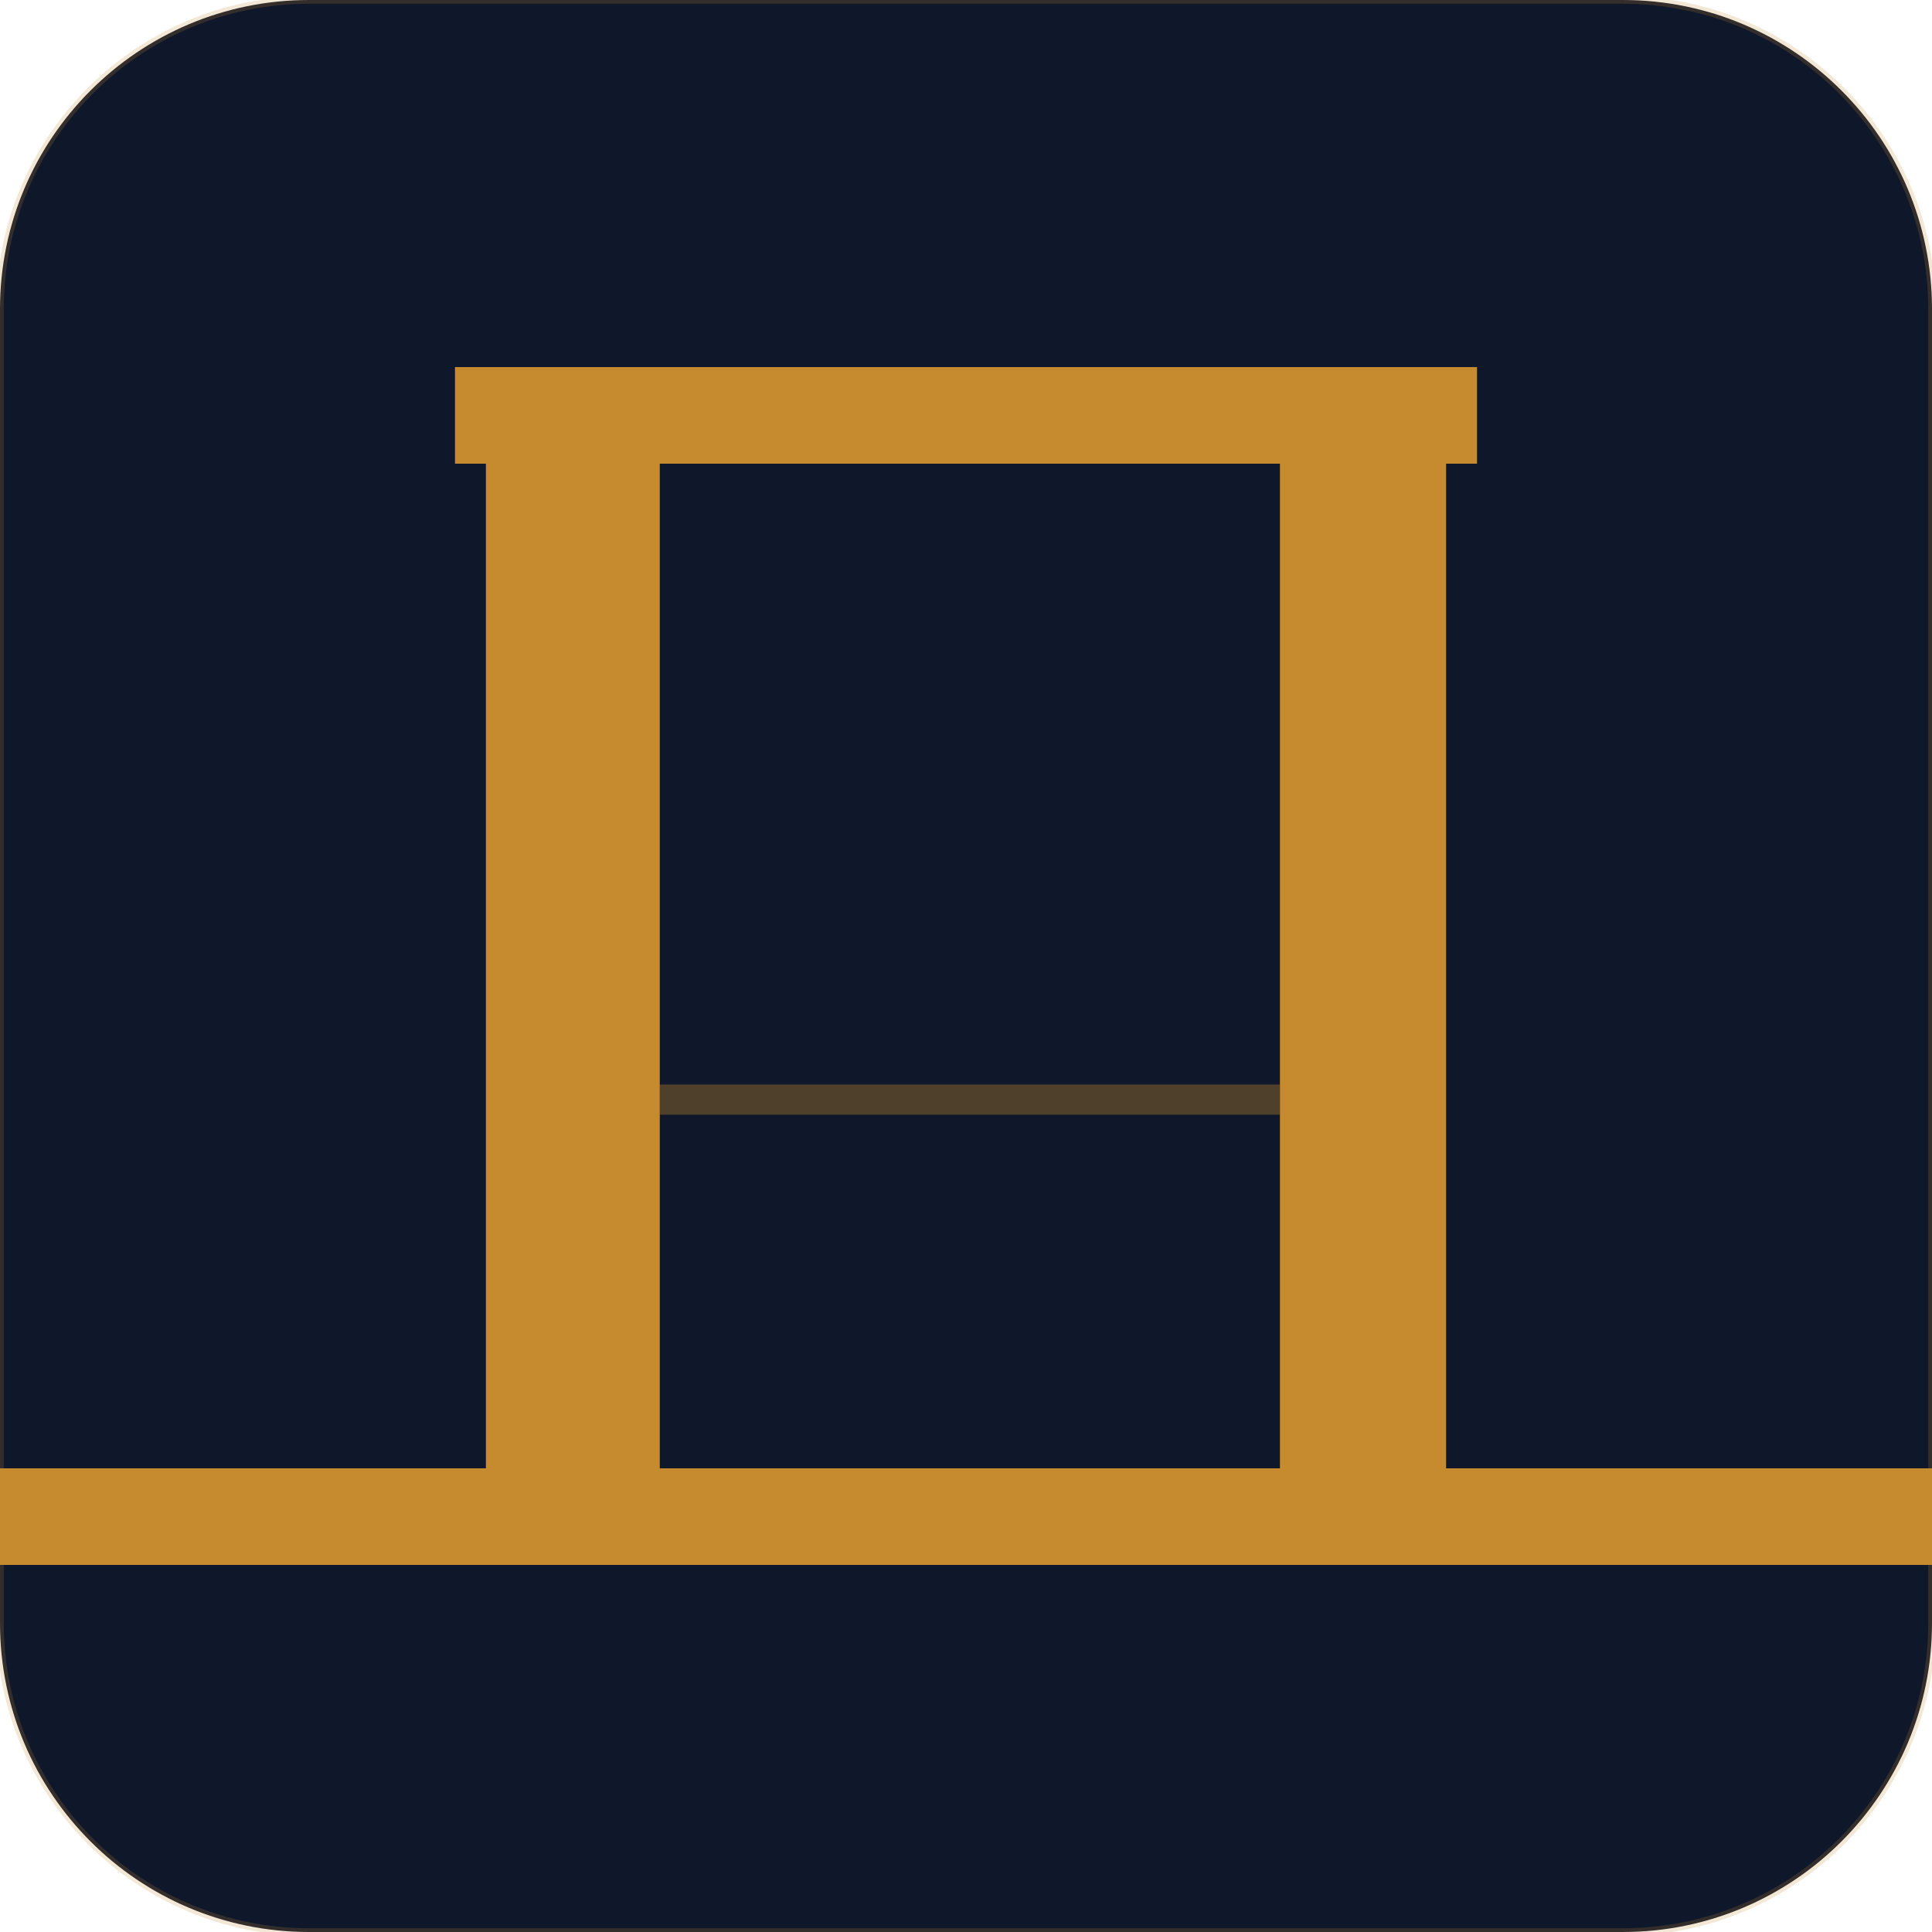
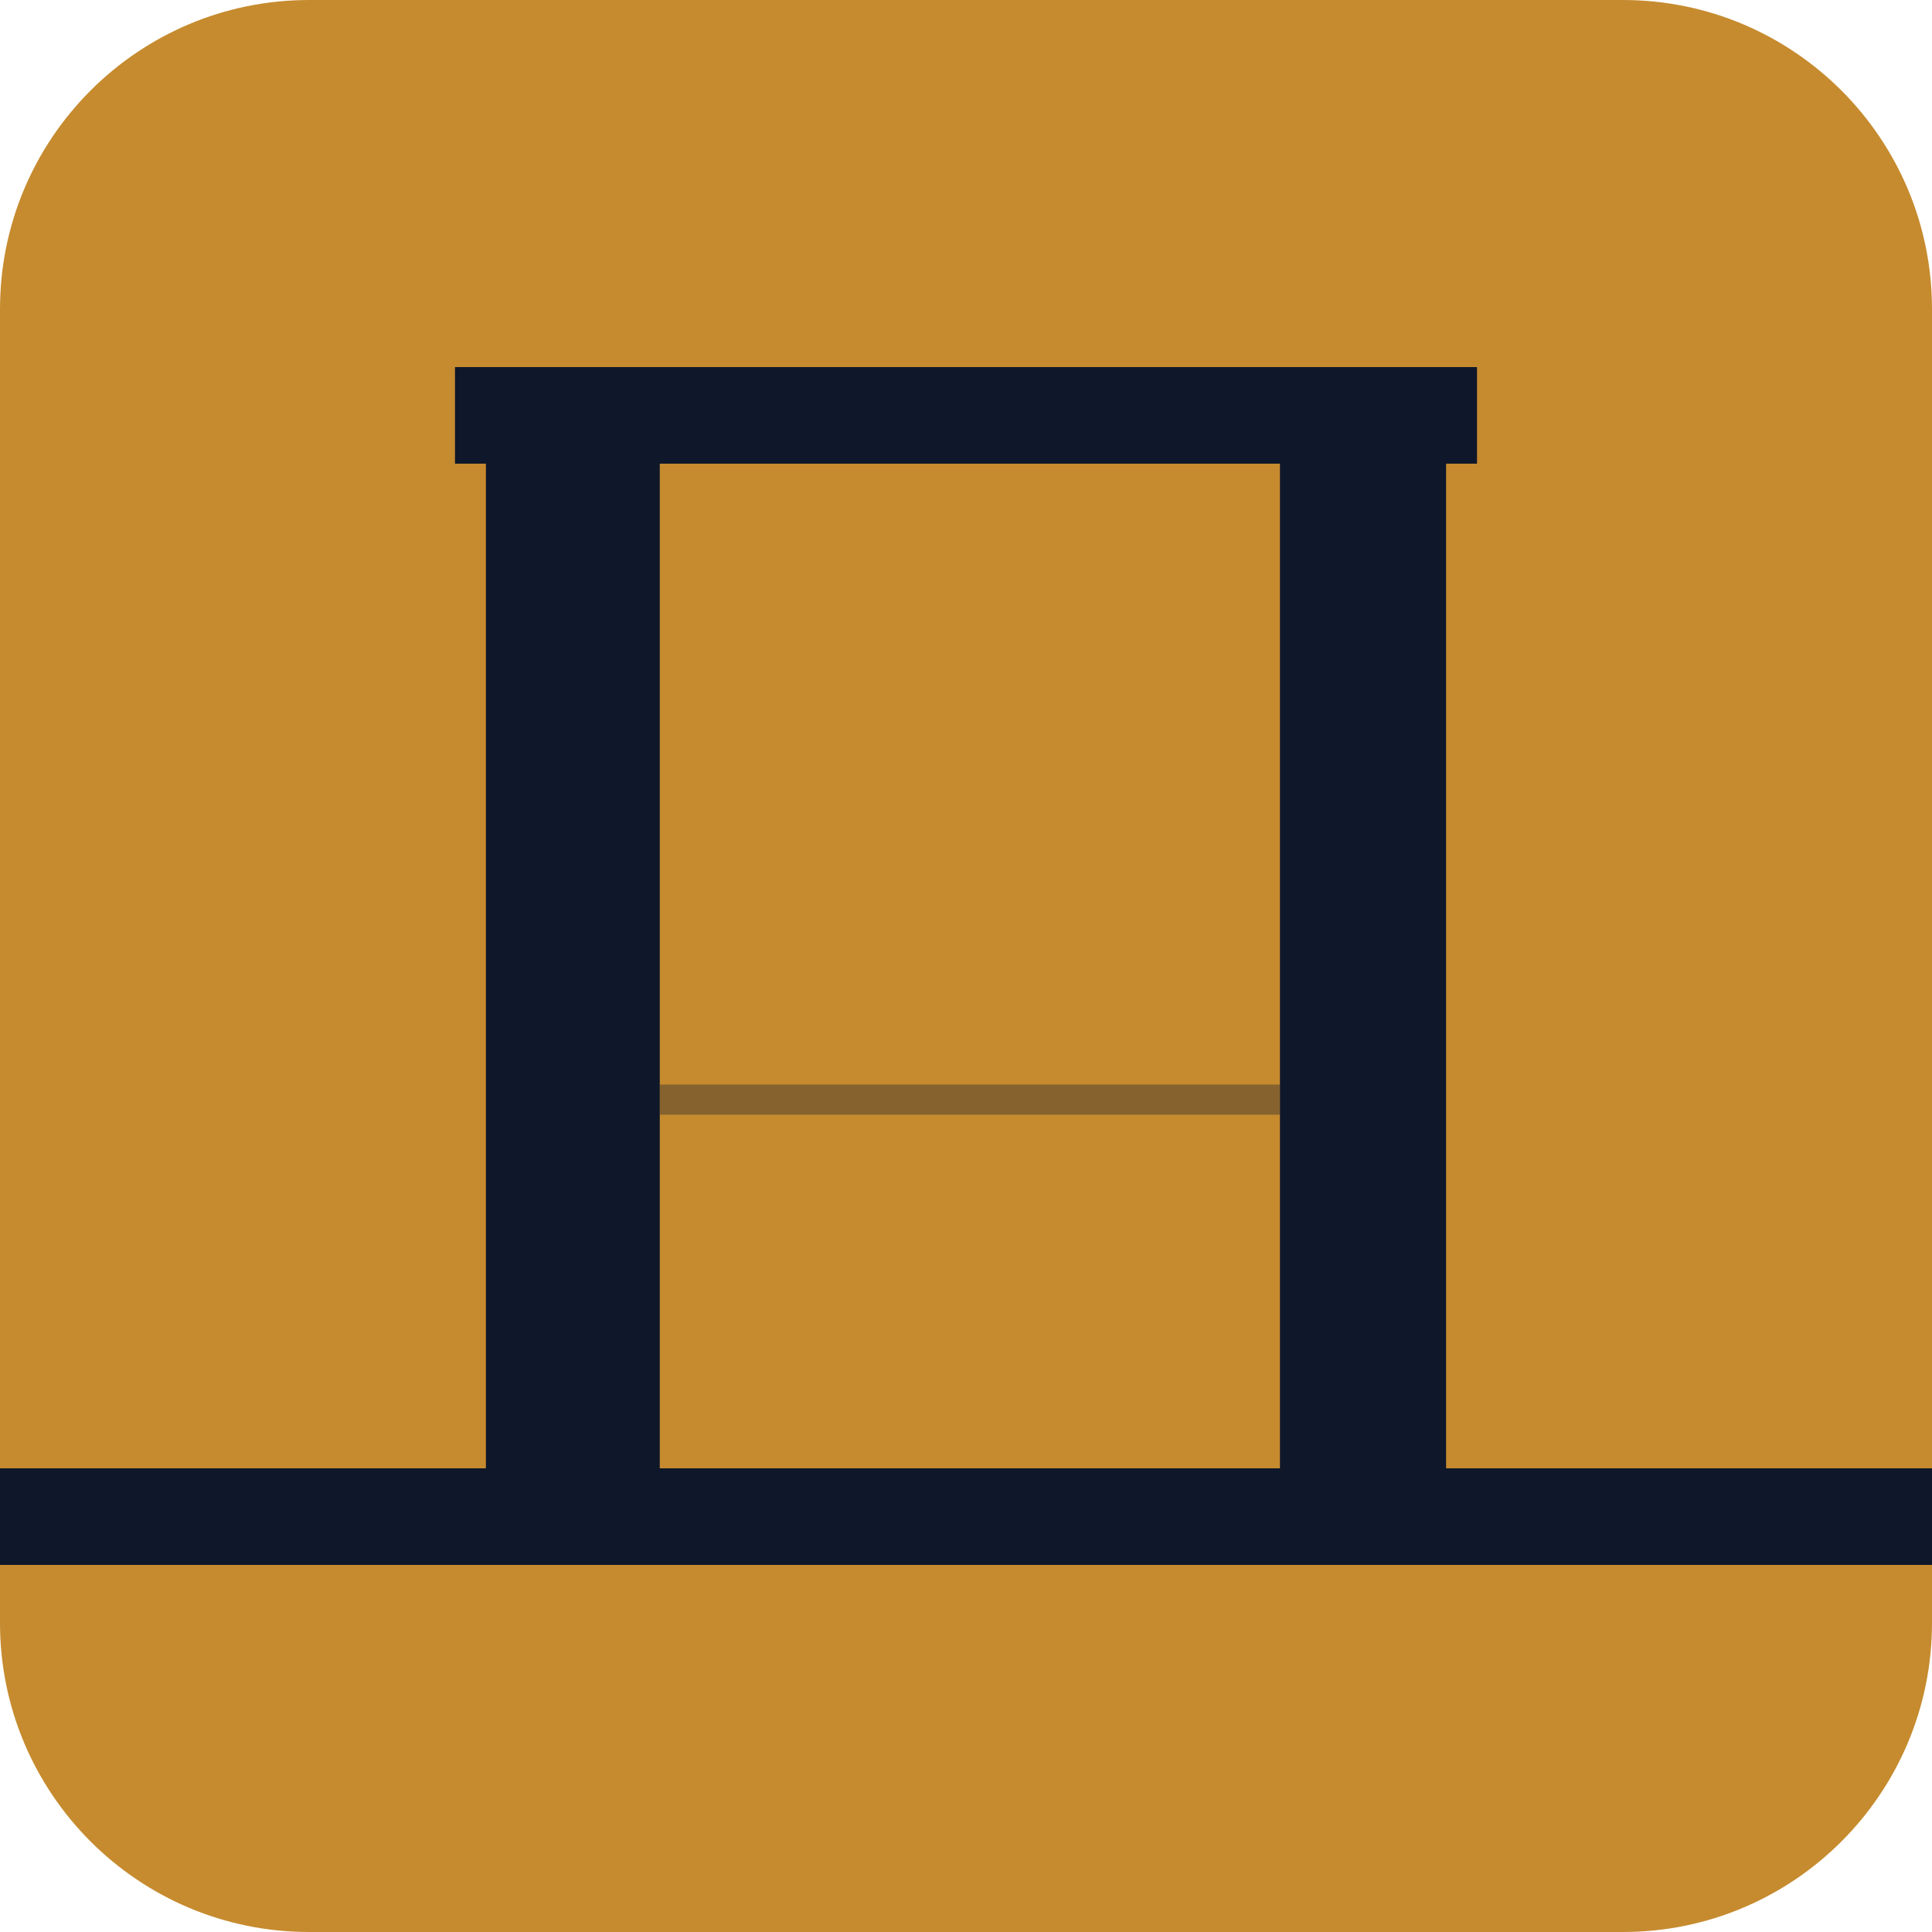
<svg xmlns="http://www.w3.org/2000/svg" width="128" height="128" viewBox="0 0 128 128">
-   <rect width="128" height="128" rx="20.48" fill="#0f172a" stroke="rgba(198,139,47,0.2)" stroke-width="0.5" />
-   <rect x="30.144" y="24.32" width="67.712" height="6.4" fill="#c68b2f" />
-   <rect x="32.192" y="30.72" width="11.52" height="66.56" fill="#c68b2f" />
-   <rect x="84.8" y="30.72" width="11.008" height="66.56" fill="#c68b2f" />
-   <rect x="43.712" y="71.854" width="41.088" height="2" fill="#c68b2f" opacity="0.35" />
-   <rect x="0" y="97.28" width="128" height="6.4" fill="#c68b2f" />
+   <rect width="128" height="128" rx="20.48" fill="#c68b2f" />
+   <rect x="30.144" y="24.32" width="67.712" height="6.4" fill="#0f172a" />
+   <rect x="32.192" y="30.72" width="11.52" height="66.56" fill="#0f172a" />
+   <rect x="84.8" y="30.72" width="11.008" height="66.56" fill="#0f172a" />
+   <rect x="43.712" y="71.854" width="41.088" height="2" fill="#0f172a" opacity="0.35" />
+   <rect x="0" y="97.28" width="128" height="6.4" fill="#0f172a" />
</svg>
